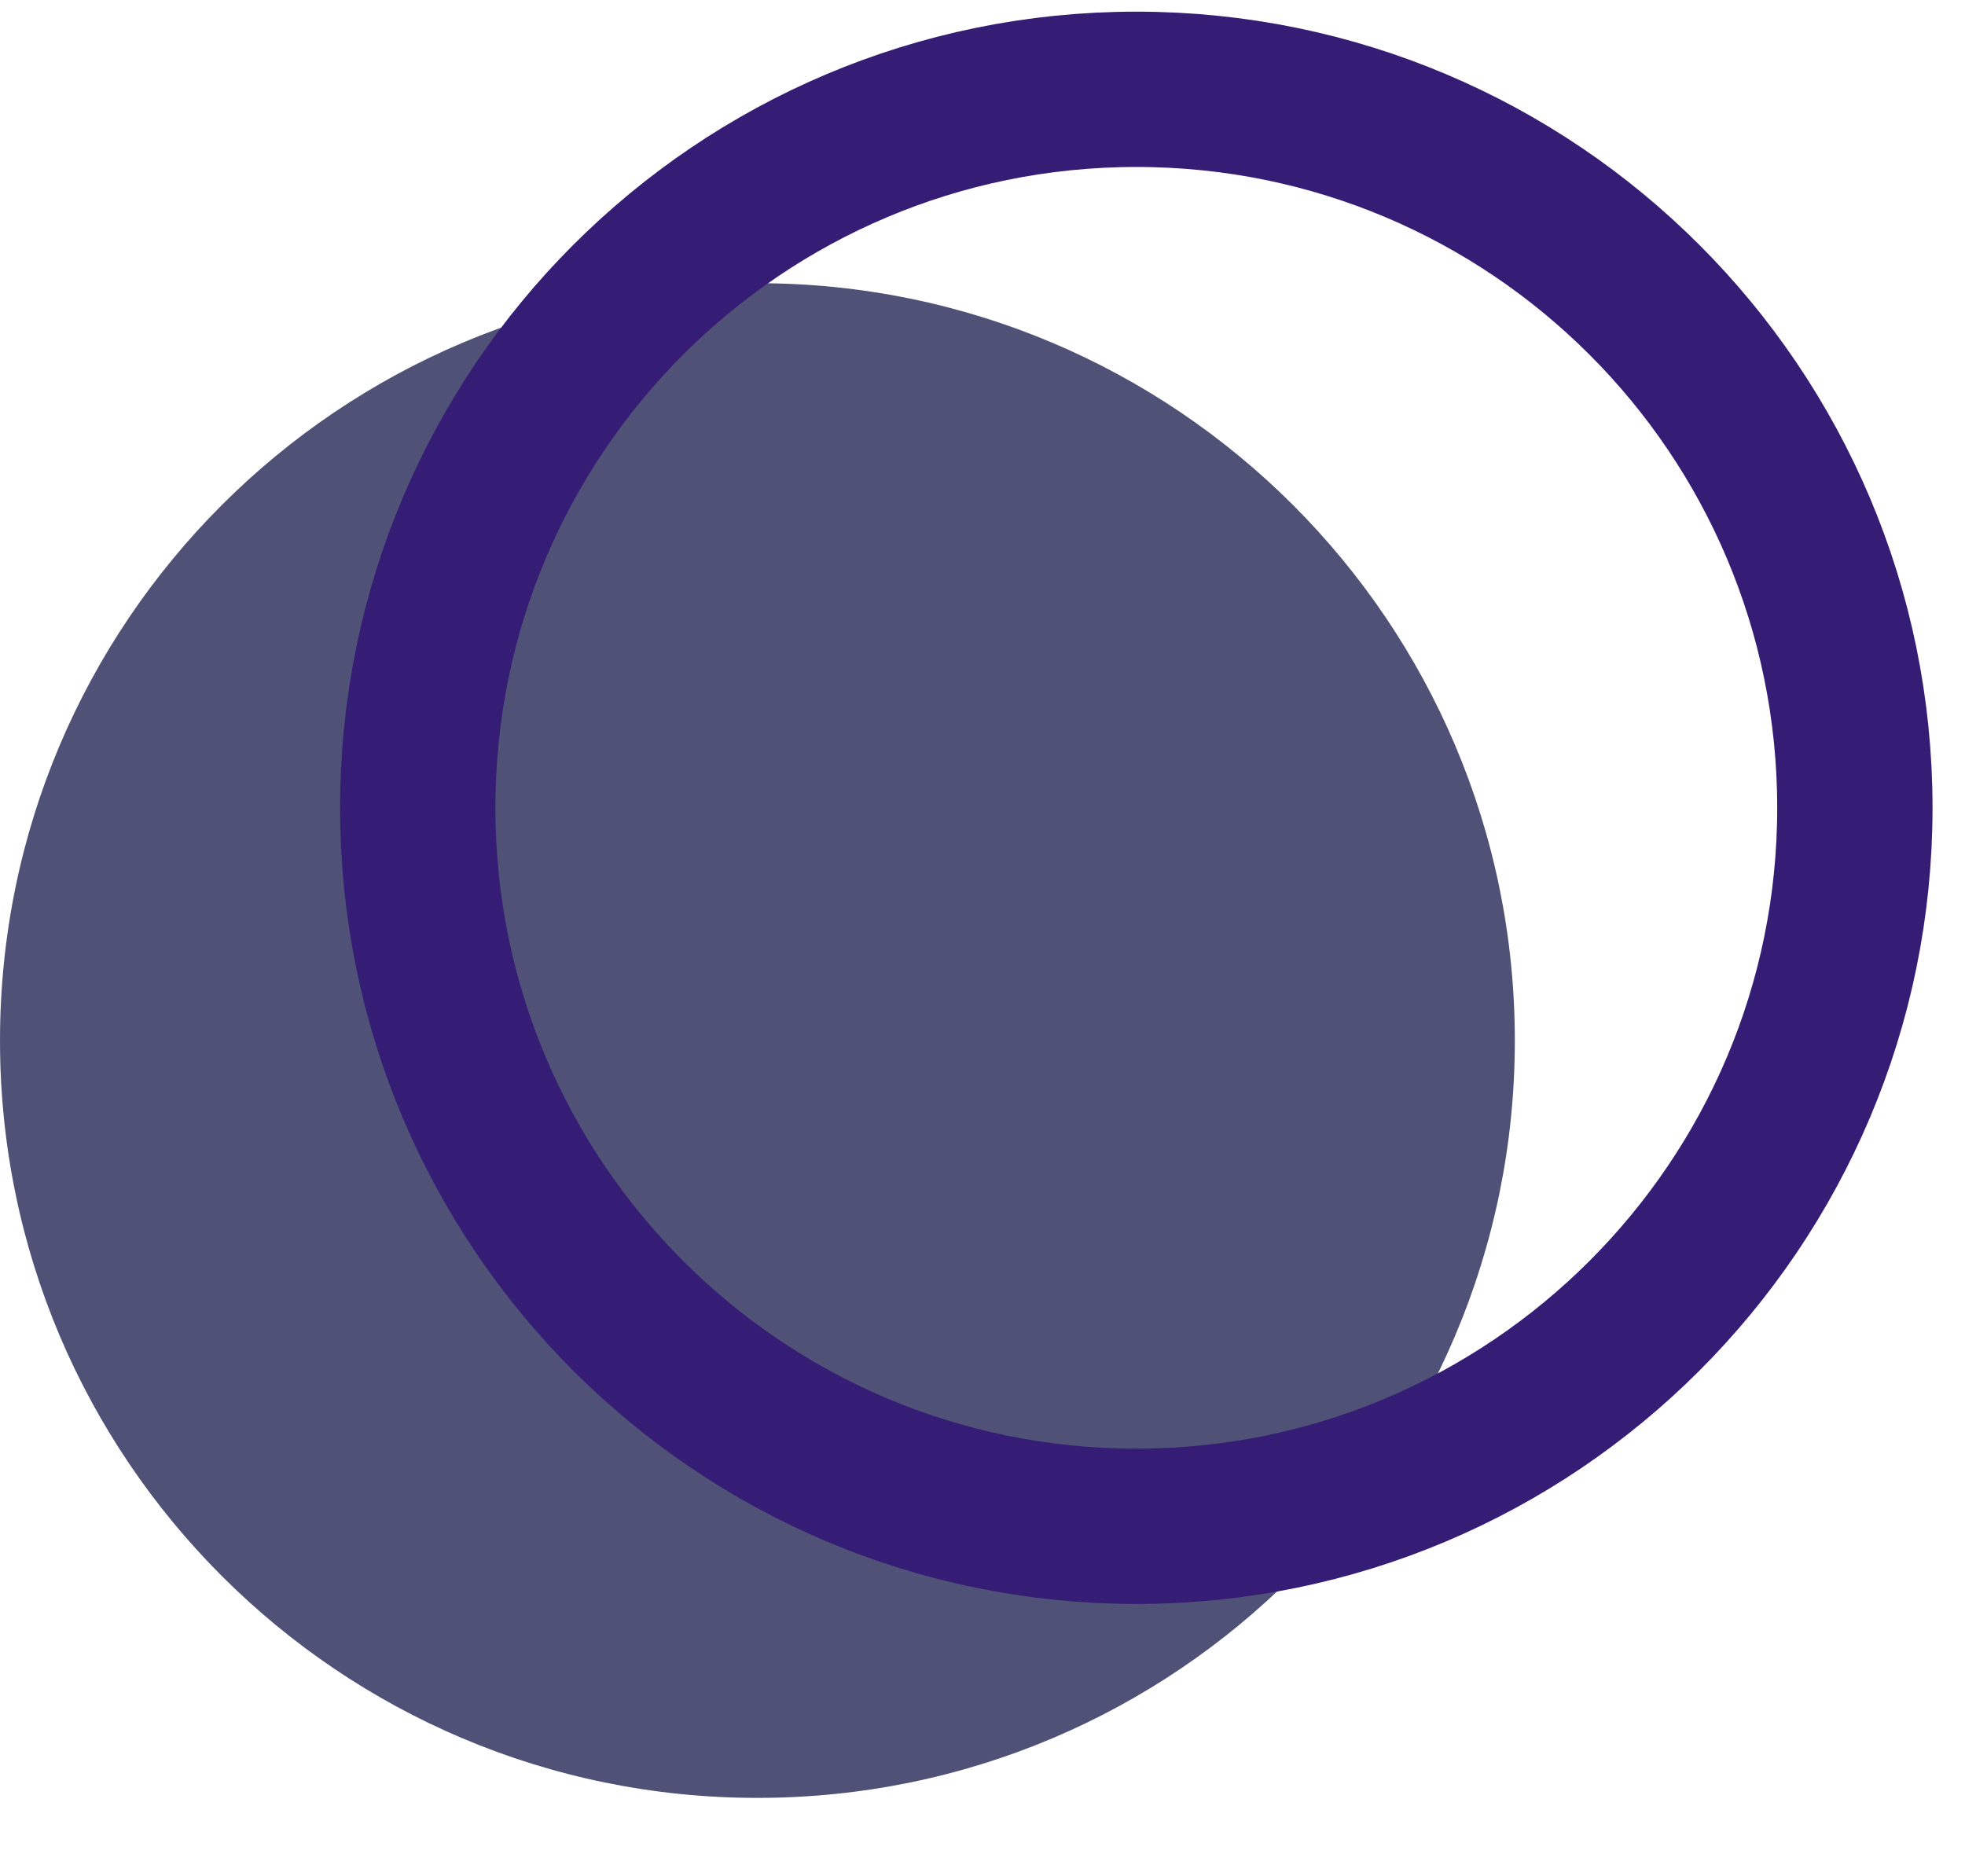
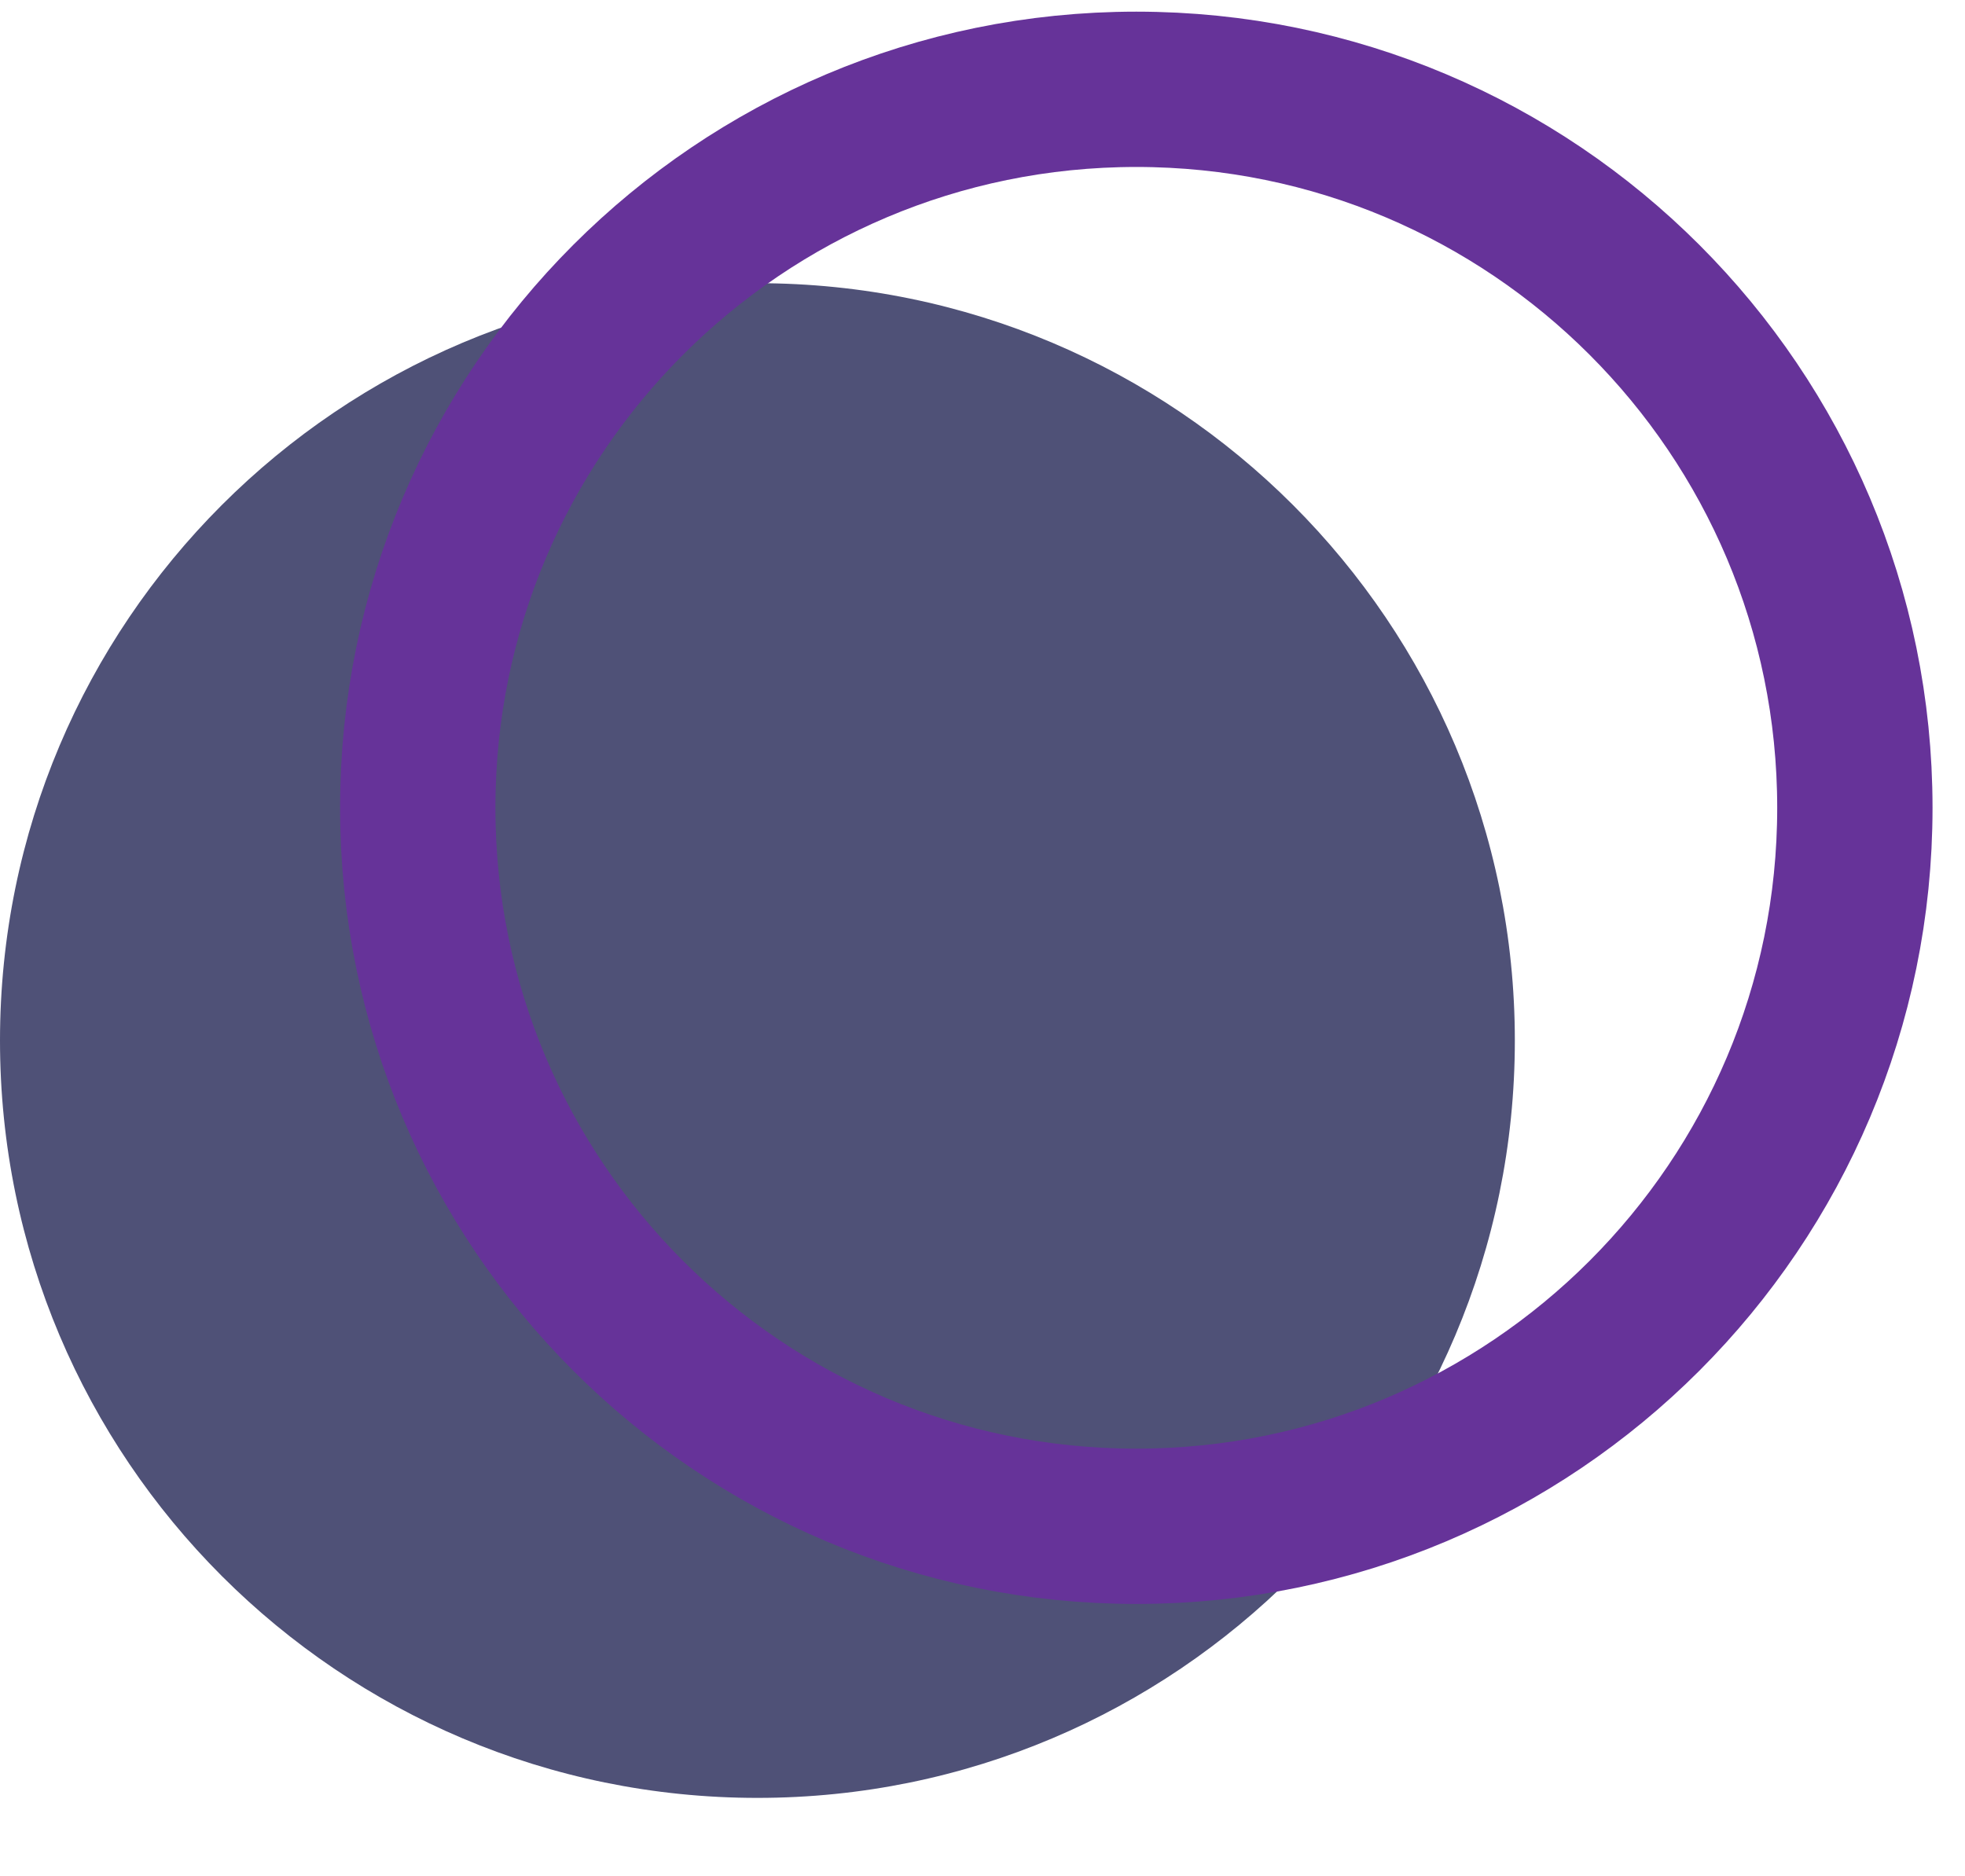
<svg xmlns="http://www.w3.org/2000/svg" width="22" height="21" viewBox="0 0 22 21" fill="none">
  <path d="M8.48 20.131C13.163 20.131 16.96 16.334 16.96 11.651C16.96 6.967 13.163 3.171 8.48 3.171C3.797 3.171 0 6.967 0 11.651C0 16.334 3.797 20.131 8.48 20.131Z" fill="#4F5177" />
-   <path d="M20.767 9.045C20.767 13.488 17.165 17.09 12.722 17.09C8.279 17.09 4.677 13.488 4.677 9.045C4.677 4.602 8.279 1 12.722 1C17.165 1 20.767 4.602 20.767 9.045Z" stroke="#351C75" stroke-width="1.739" />
+   <path d="M20.767 9.045C20.767 13.488 17.165 17.09 12.722 17.09C8.279 17.09 4.677 13.488 4.677 9.045C4.677 4.602 8.279 1 12.722 1C17.165 1 20.767 4.602 20.767 9.045Z" stroke="#663399" stroke-width="1.739" />
</svg>
